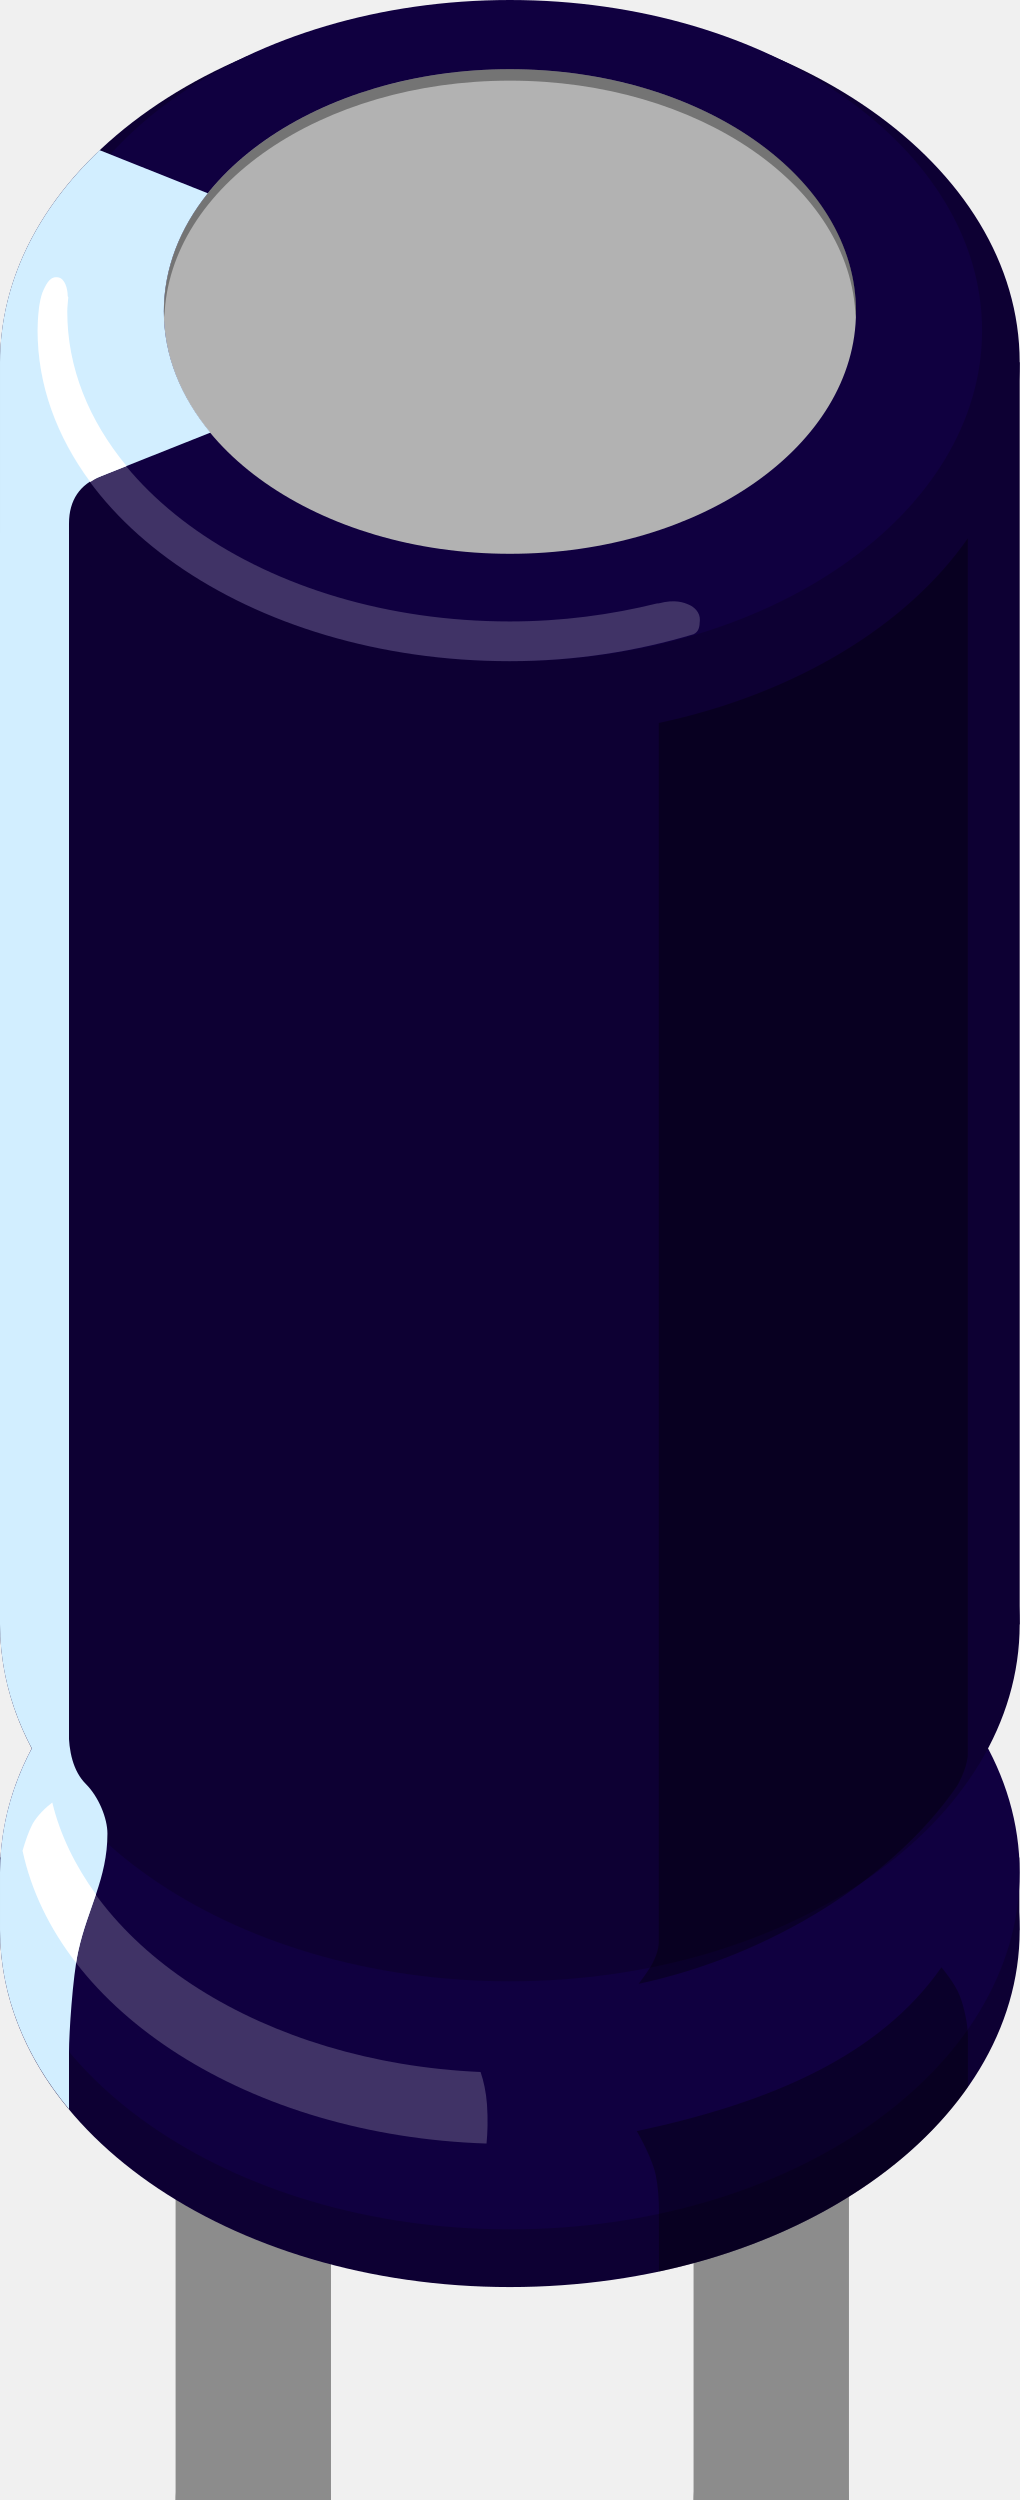
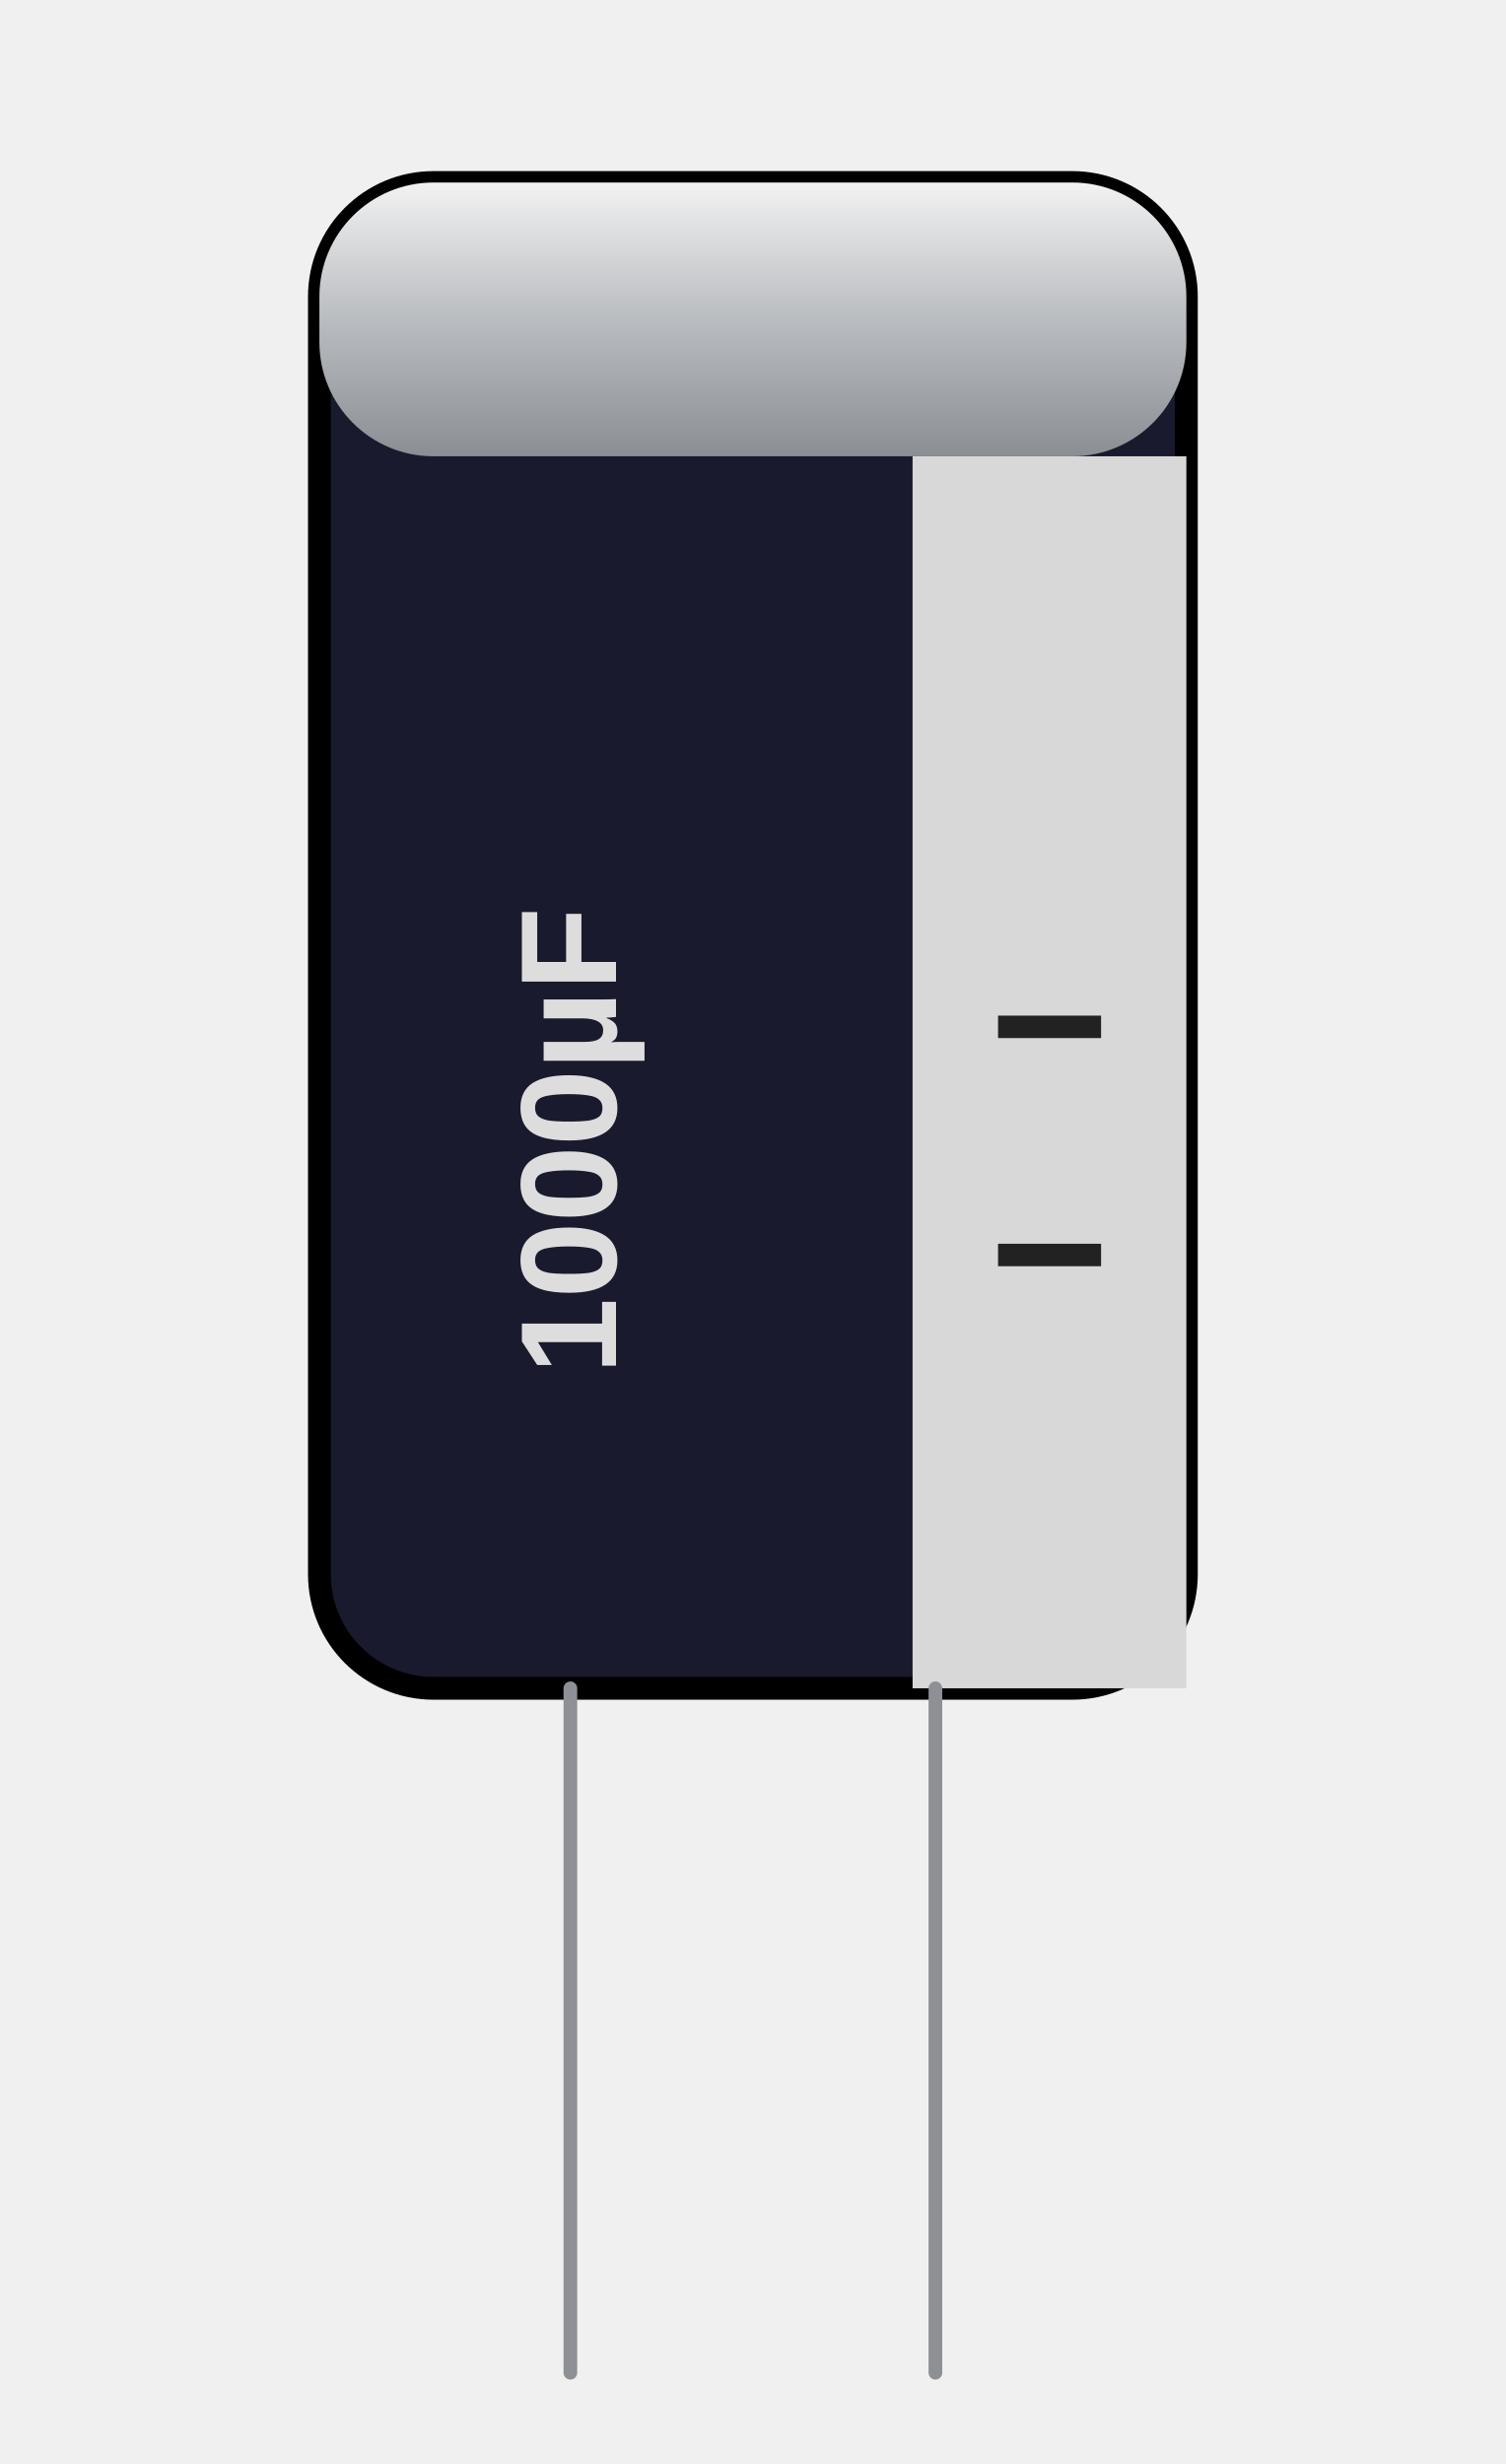
- <svg xmlns="http://www.w3.org/2000/svg" version="1.1" id="Layer_1" x="0px" y="0px" width="0.197in" height="0.483in" viewBox="0 0 19.686 48.266">
-   <g id="breadboard">
-     <g>
-       <rect id="connector1pin" x="13.39" y="45.19" fill="none" width="3" height="1" />
-       <rect id="connector0pin" x="3.39" y="45.19" fill="none" width="3" height="1" />
-       <line id="connector0leg" stroke-linecap="round" x1="4.89" y1="48.266" x2="4.89" y2="62.266" stroke="#8C8C8C" fill="none" stroke-width="3" />
-       <line id="connector1leg" stroke-linecap="round" x1="14.89" y1="48.266" x2="14.89" y2="62.266" stroke="#8C8C8C" fill="none" stroke-width="3" />
-       <rect x="3.39" y="37.266" fill="#8C8C8C" width="3" height="11" />
-       <rect x="13.39" y="37.266" fill="#8C8C8C" width="3" height="11" />
-       <ellipse fill="#0D0033" cx="9.844" cy="37.266" rx="9.842" ry="6.889" />
-       <rect y="35.861" fill="#0D0033" width="19.679" height="1.404" />
-       <ellipse fill="#100040" cx="9.844" cy="36.15" rx="9.842" ry="6.891" />
-       <ellipse fill="#0D0033" cx="9.844" cy="31.361" rx="9.842" ry="6.891" />
-       <rect y="6.994" fill="#0D0033" width="19.686" height="24.367" />
-       <ellipse fill="#0D0033" cx="9.844" cy="6.993" rx="9.842" ry="6.891" />
-       <ellipse fill="#100040" cx="9.844" cy="6.383" rx="9.116" ry="6.383" />
-       <ellipse fill="#B2B2B2" cx="9.844" cy="6.014" rx="6.682" ry="4.678" />
-       <path fill="#D2EEFF" d="M1.922,2.903C0.716,4.047,0,5.463,0,6.994V10.8h1.317v-0.366l0.015-0.139c0,0,0,0.071,0-0.186    c0-0.461,0.219-0.757,0.589-0.904c0.357-0.142,0.331-2.661,0.331-2.661L1.922,2.903z" />
-       <path fill="#D2EEFF" d="M3.163,6.014c0-0.831,0.31-1.607,0.85-2.282L1.922,2.899C1.164,3.83,0.727,4.904,0.727,6.051    c0,1.147,0.438,2.223,1.195,3.153l2.141-0.852C3.494,7.665,3.163,6.866,3.163,6.014z" />
-       <rect y="10.295" fill="#D2EEFF" width="1.332" height="21.065" />
-       <rect y="26.757" fill="#D2EEFF" width="1.332" height="2.266" />
-       <path fill="#D2EEFF" d="M0,36.149v1.114c0,1.261,0.486,2.441,1.332,3.458v-1.113v-5.806v-1.113C0.486,33.71,0,34.889,0,36.149z" />
-       <path fill="#D2EEFF" d="M1.332,27.901C0.486,28.918,0,30.099,0,31.361s0.486,2.44,1.332,3.458V27.901z" />
-       <path fill="#D2EEFF" d="M1.332,40.188c0,0,0-0.256,0-0.579c0-0.324,0.069-1.445,0.18-1.944c0.18-0.825,0.562-1.393,0.562-2.265    c0-0.294-0.167-0.708-0.417-0.958c-0.247-0.247-0.331-0.635-0.331-1.039c0-0.405,0-0.922,0-0.922l-0.57,0.019l0.062,7.102    L1.332,40.188z" />
-       <path opacity="0.35" d="M9.844,1.557c3.638,0,6.589,2.036,6.674,4.568    c0.001-0.038,0.011-0.074,0.011-0.111c0-2.584-2.993-4.678-6.683-4.678c-3.688,0-6.681,2.094-6.681,4.678    c0,0.037,0.007,0.073,0.009,0.111C3.254,3.593,6.206,1.557,9.844,1.557z" />
-       <path opacity="0.35" d="M12.719,13.958v10.812v8.283c0,0,0,4.246,0,4.416    c0,0.168-0.056,0.309-0.124,0.44c-0.081,0.152-0.265,0.391-0.265,0.391c2.622-0.562,4.927-2.077,6.116-3.775    c0.082-0.105,0.168-0.328,0.197-0.424c0.029-0.099,0.041-0.195,0.041-0.195v-0.853v-4.718V10.395    C17.497,12.095,15.339,13.398,12.719,13.958z" />
-       <path opacity="0.35" d="M18.532,38.538c-0.092-0.246-0.356-0.556-0.356-0.556    c-1.188,1.698-3.261,2.604-5.882,3.162c0,0,0.235,0.4,0.339,0.742c0.1,0.34,0.088,0.854,0.088,0.854v1.115    c2.621-0.559,4.78-1.865,5.966-3.562c0,0,0-0.776,0-0.98C18.687,39.082,18.61,38.74,18.532,38.538z" />
-       <path opacity="0.2" fill="#FFFFFF" d="M9.402,40.629c-0.018-0.237-0.062-0.445-0.124-0.626    c-4.182-0.184-7.58-2.369-8.271-5.203c-0.133,0.105-0.285,0.249-0.377,0.411c-0.073,0.136-0.14,0.332-0.195,0.52    c0.668,3.105,4.389,5.504,8.958,5.653C9.413,41.175,9.422,40.924,9.402,40.629z" />
-       <path opacity="0.2" fill="#FFFFFF" d="M13.512,11.974c0.007-0.151-0.111-0.256-0.207-0.297    c-0.102-0.045-0.27-0.112-0.588-0.028h-0.027c-0.893,0.221-1.847,0.349-2.848,0.349c-4.719,0-8.545-2.679-8.545-5.983    c0-0.093,0.013-0.185,0.019-0.276c0-0.008-0.008-0.013-0.008-0.023c0-0.147-0.059-0.339-0.184-0.358    C0.981,5.33,0.911,5.448,0.841,5.598C0.806,5.671,0.779,5.776,0.76,5.898C0.757,5.913,0.755,5.931,0.753,5.946    C0.75,5.962,0.75,5.983,0.748,6C0.733,6.126,0.726,6.254,0.726,6.382c0,3.524,4.082,6.383,9.116,6.383    c1.265,0,2.457-0.194,3.548-0.52C13.495,12.192,13.506,12.105,13.512,11.974z" />
-       <path fill="#FFFFFF" d="M0.631,35.211c-0.073,0.136-0.14,0.332-0.195,0.52c0.166,0.772,0.521,1.502,1.033,2.164    c0.014-0.087,0.027-0.164,0.043-0.231c0.089-0.406,0.225-0.746,0.34-1.091c-0.398-0.55-0.692-1.146-0.843-1.772    C0.874,34.904,0.724,35.05,0.631,35.211z" />
-       <path fill="#FFFFFF" d="M1.298,6.014c0-0.093,0.014-0.185,0.02-0.276C1.314,5.729,1.306,5.725,1.306,5.714    c0-0.147-0.058-0.339-0.182-0.358C0.981,5.33,0.911,5.448,0.841,5.598C0.805,5.671,0.779,5.776,0.76,5.898    C0.757,5.913,0.753,5.931,0.752,5.946C0.75,5.962,0.749,5.983,0.748,6C0.733,6.126,0.726,6.254,0.726,6.382    c0,1.054,0.372,2.046,1.018,2.923c0.056-0.037,0.112-0.073,0.178-0.1l0.521-0.208C1.718,8.119,1.298,7.103,1.298,6.014z" />
-     </g>
-   </g>
+ <svg xmlns="http://www.w3.org/2000/svg" viewBox="0 0 66 108" width="66" height="108">
+   <defs>
+     <linearGradient id="gB" x1="0" y1="0" x2="0" y2="1">
+       <stop offset="0" stop-color="#2b6fd0" />
+       <stop offset="1" stop-color="#14489c" />
+     </linearGradient>
+     <linearGradient id="gG" x1="0" y1="0" x2="0" y2="1">
+       <stop offset="0" stop-color="#2f9a4f" />
+       <stop offset="1" stop-color="#176b33" />
+     </linearGradient>
+     <linearGradient id="gR" x1="0" y1="0" x2="0" y2="1">
+       <stop offset="0" stop-color="#d63b3b" />
+       <stop offset="1" stop-color="#9c1c1c" />
+     </linearGradient>
+     <linearGradient id="gP" x1="0" y1="0" x2="0" y2="1">
+       <stop offset="0" stop-color="#6a3aa8" />
+       <stop offset="1" stop-color="#43207c" />
+     </linearGradient>
+     <linearGradient id="gK" x1="0" y1="0" x2="0" y2="1">
+       <stop offset="0" stop-color="#3a3a3e" />
+       <stop offset="1" stop-color="#17171a" />
+     </linearGradient>
+     <linearGradient id="gY" x1="0" y1="0" x2="0" y2="1">
+       <stop offset="0" stop-color="#e8b923" />
+       <stop offset="1" stop-color="#b78a0c" />
+     </linearGradient>
+     <linearGradient id="gM" x1="0" y1="0" x2="0" y2="1">
+       <stop offset="0" stop-color="#f2f2f2" />
+       <stop offset="0.5" stop-color="#b9bcc0" />
+       <stop offset="1" stop-color="#8b8e93" />
+     </linearGradient>
+     <linearGradient id="gV" x1="0" y1="0" x2="1" y2="0">
+       <stop offset="0" stop-color="#8d9094" />
+       <stop offset="0.35" stop-color="#f4f4f4" />
+       <stop offset="1" stop-color="#7c7f84" />
+     </linearGradient>
+     <radialGradient id="gGl" cx="0.35" cy="0.3" r="0.8">
+       <stop offset="0" stop-color="#ffffff" stop-opacity=".9" />
+       <stop offset="1" stop-color="#cfe6f5" stop-opacity=".35" />
+     </radialGradient>
+   </defs>
+   <rect x="14" y="8" width="38" height="66" rx="5" fill="#1a1a2e" stroke="#000" />
+   <rect x="14" y="8" width="38" height="12" rx="5" fill="url(#gM)" />
+   <rect x="40" y="20" width="12" height="54" fill="#d8d8d8" />
+   <text x="27" y="50" font-family="Arial,Helvetica,sans-serif" font-size="6" font-weight="bold" fill="#ddd" text-anchor="middle" transform="rotate(-90 27 50)">1000µF</text>
+   <text x="46" y="48" font-family="Arial,Helvetica,sans-serif" font-size="9" font-weight="bold" fill="#222" text-anchor="middle">−</text>
+   <text x="46" y="58" font-family="Arial,Helvetica,sans-serif" font-size="9" font-weight="bold" fill="#222" text-anchor="middle">−</text>
+   <line x1="25" y1="74" x2="25" y2="104" stroke="url(#gM)" stroke-width="2.2" stroke-linecap="round" />
+   <line x1="25" y1="74" x2="25" y2="104" stroke="#8d9094" stroke-width=".6" stroke-linecap="round" />
+   <line x1="41" y1="74" x2="41" y2="104" stroke="url(#gM)" stroke-width="2.2" stroke-linecap="round" />
+   <line x1="41" y1="74" x2="41" y2="104" stroke="#8d9094" stroke-width=".6" stroke-linecap="round" />
</svg>
